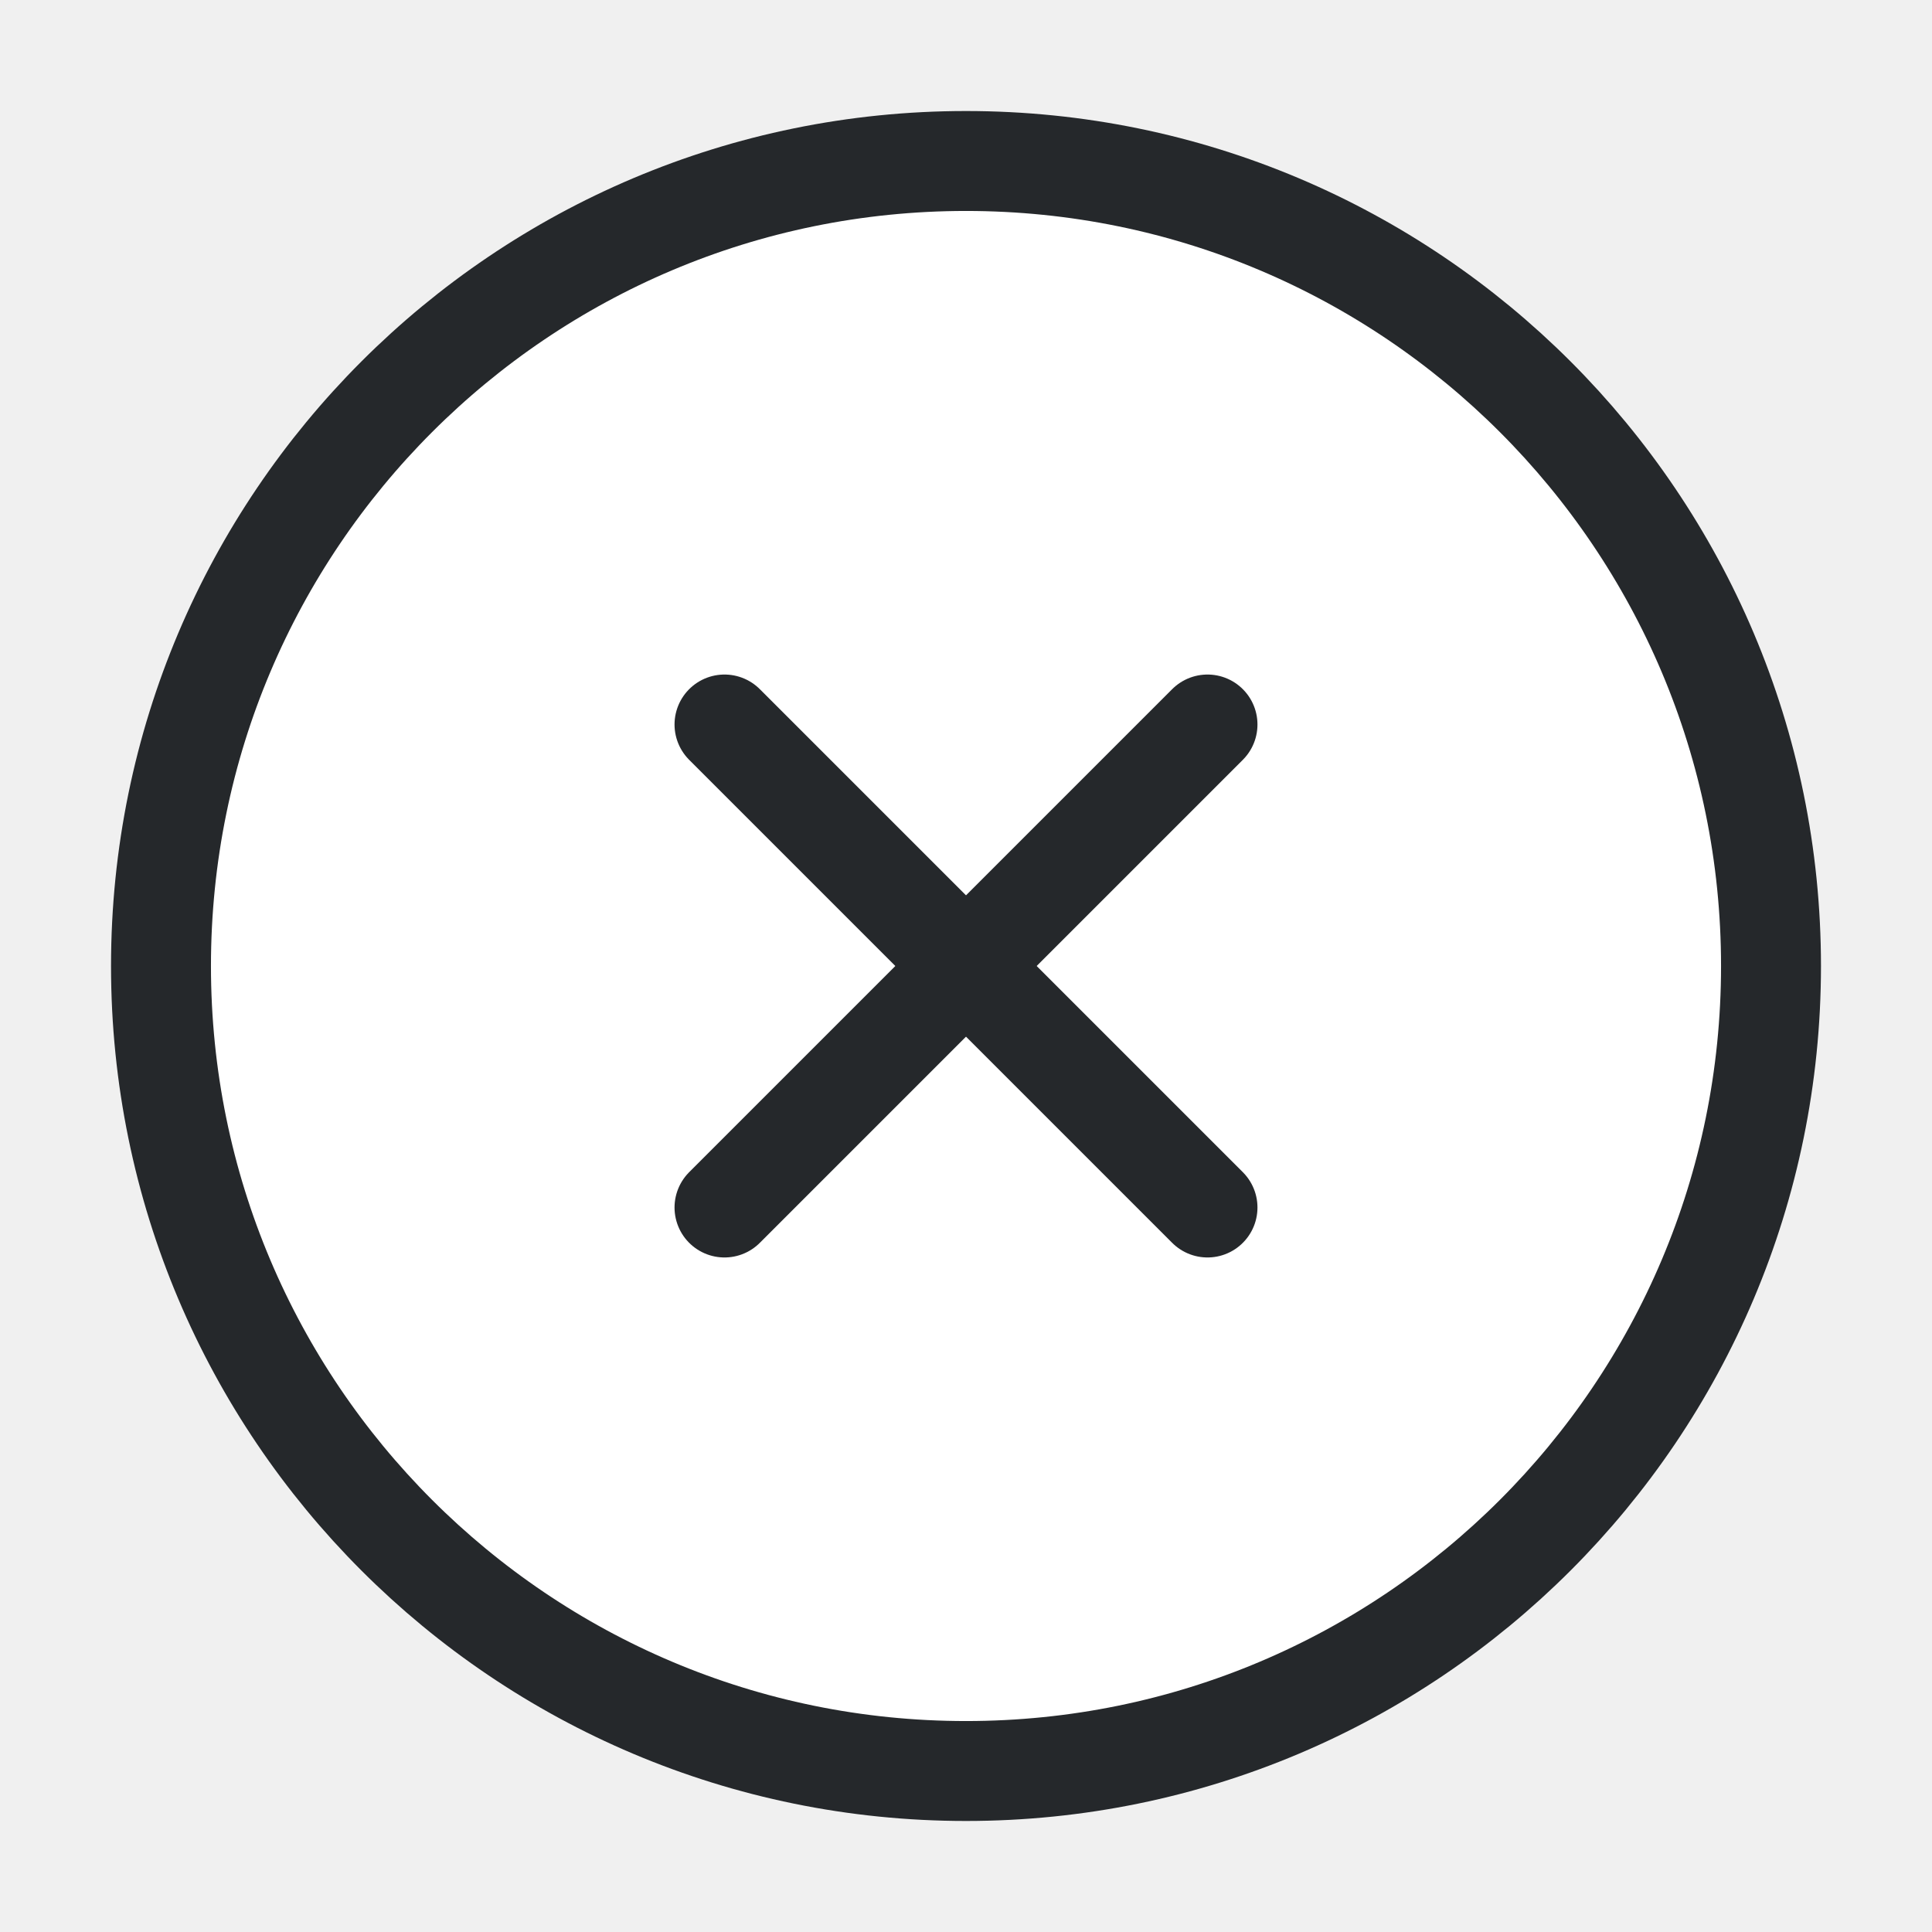
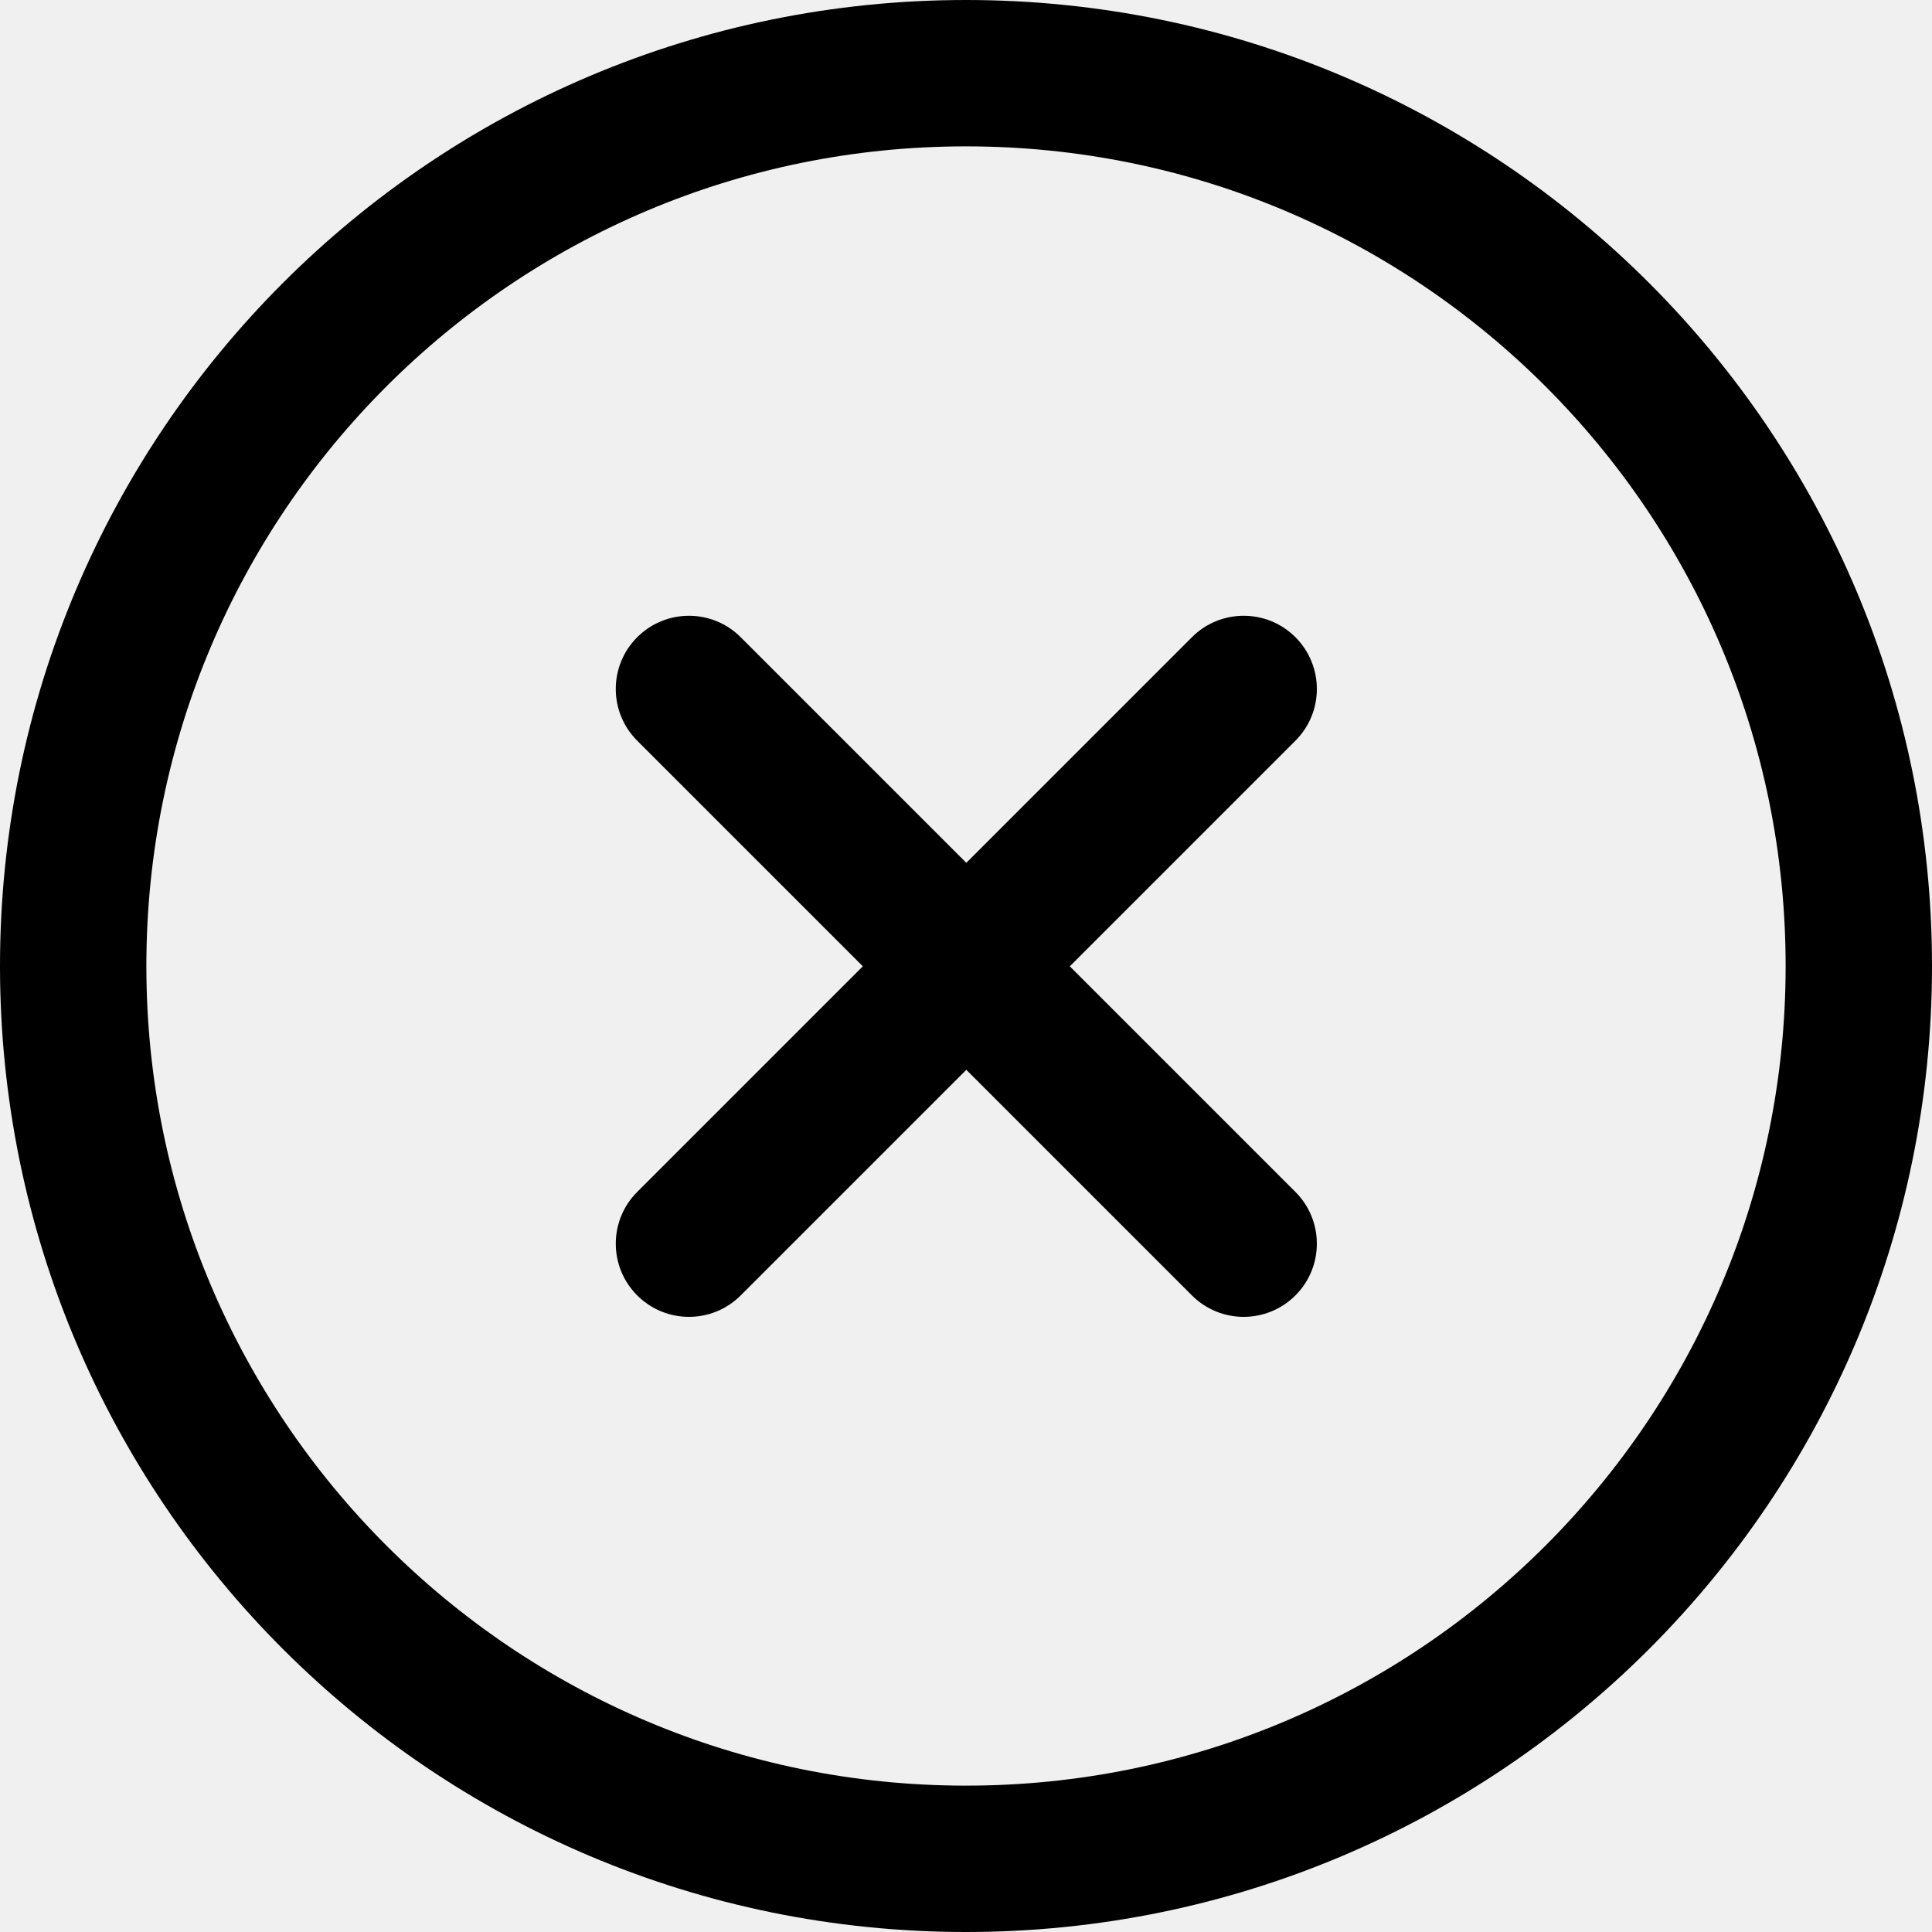
- <svg xmlns="http://www.w3.org/2000/svg" width="58" height="58" viewBox="0 0 58 58" fill="none">
-   <path d="M29 53.167C42.347 53.167 53.167 42.347 53.167 29C53.167 15.653 42.347 4.833 29 4.833C15.653 4.833 4.833 15.653 4.833 29C4.833 42.347 15.653 53.167 29 53.167Z" fill="white" stroke="#25282B" stroke-width="3" stroke-linecap="round" stroke-linejoin="round" />
-   <path d="M36.25 21.75L21.75 36.25" stroke="#25282B" stroke-width="3" stroke-linecap="round" stroke-linejoin="round" />
-   <path d="M21.75 21.75L36.25 36.25" stroke="#25282B" stroke-width="3" stroke-linecap="round" stroke-linejoin="round" />
+ <svg xmlns="http://www.w3.org/2000/svg" width="66" height="66" viewBox="0 0 66 66" fill="none">
+   <circle cx="33" cy="33" r="30.5" stroke="black" stroke-width="5" />
+   <rect x="20" y="23.536" width="5" height="31.799" rx="2.5" transform="rotate(-45 20 23.5356)" fill="black" />
+   <rect x="42.486" y="20" width="5" height="31.799" rx="2.5" transform="rotate(45 42.4857 20)" fill="black" />
</svg>
